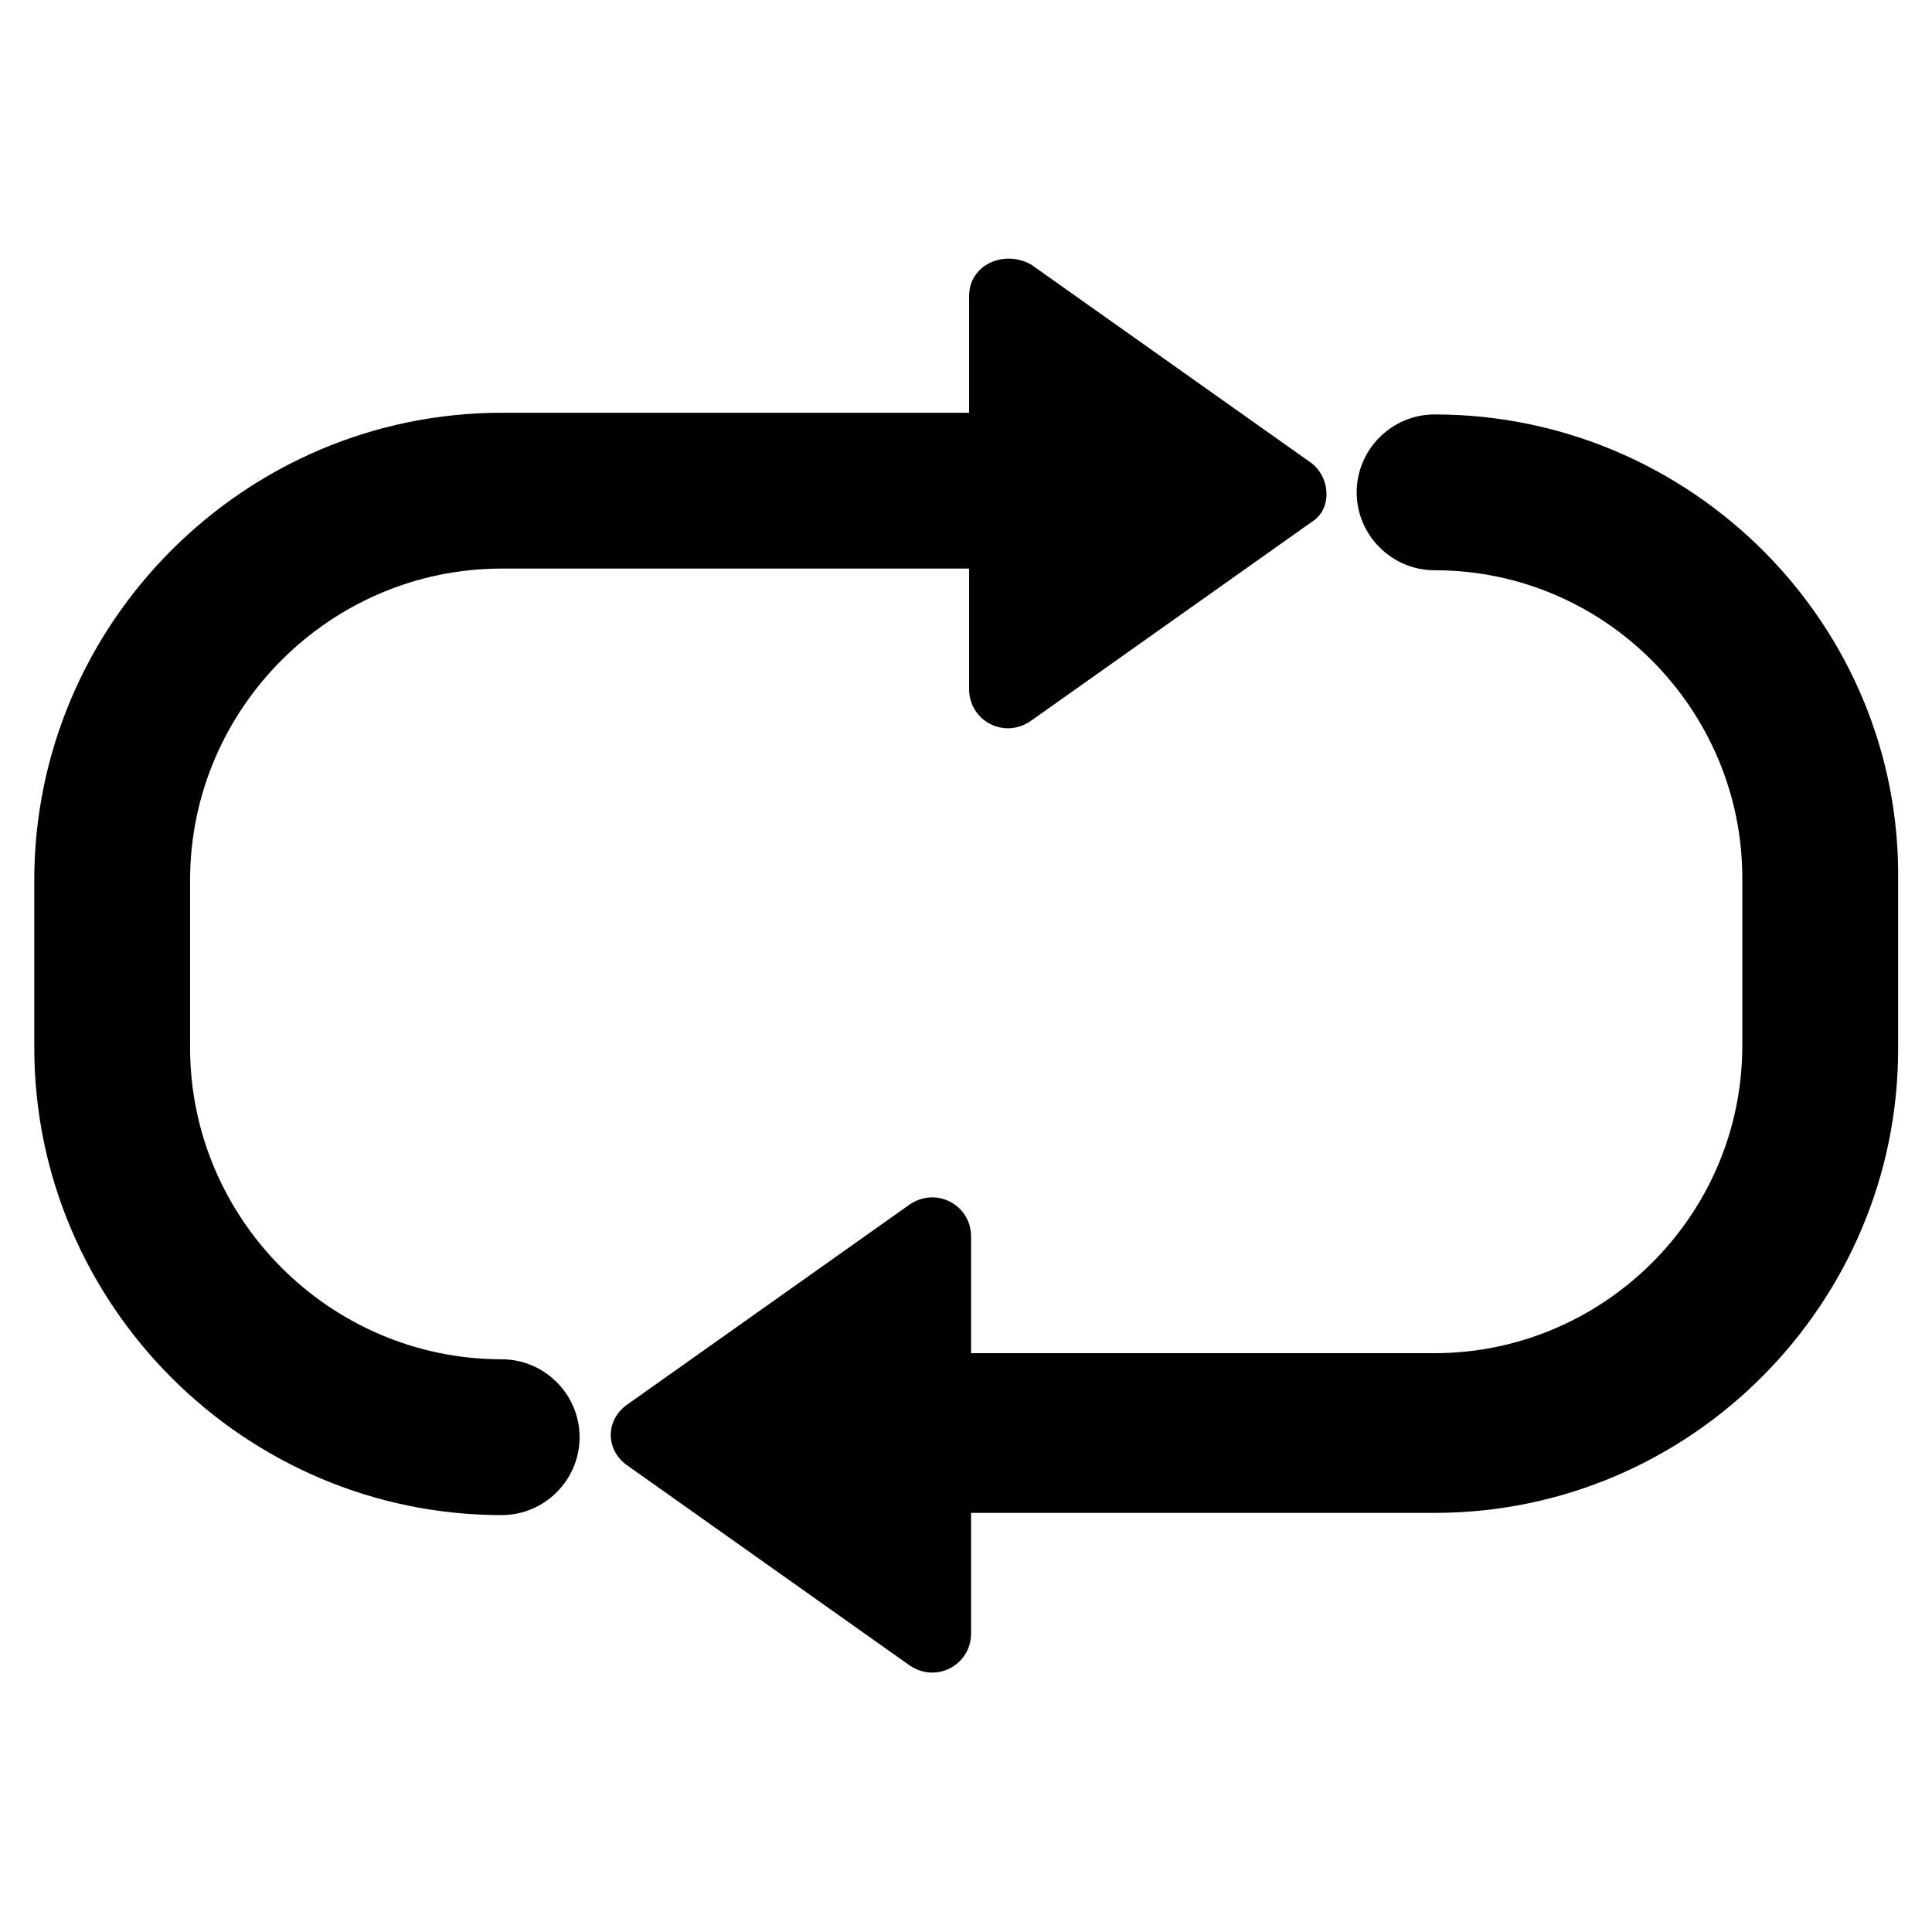
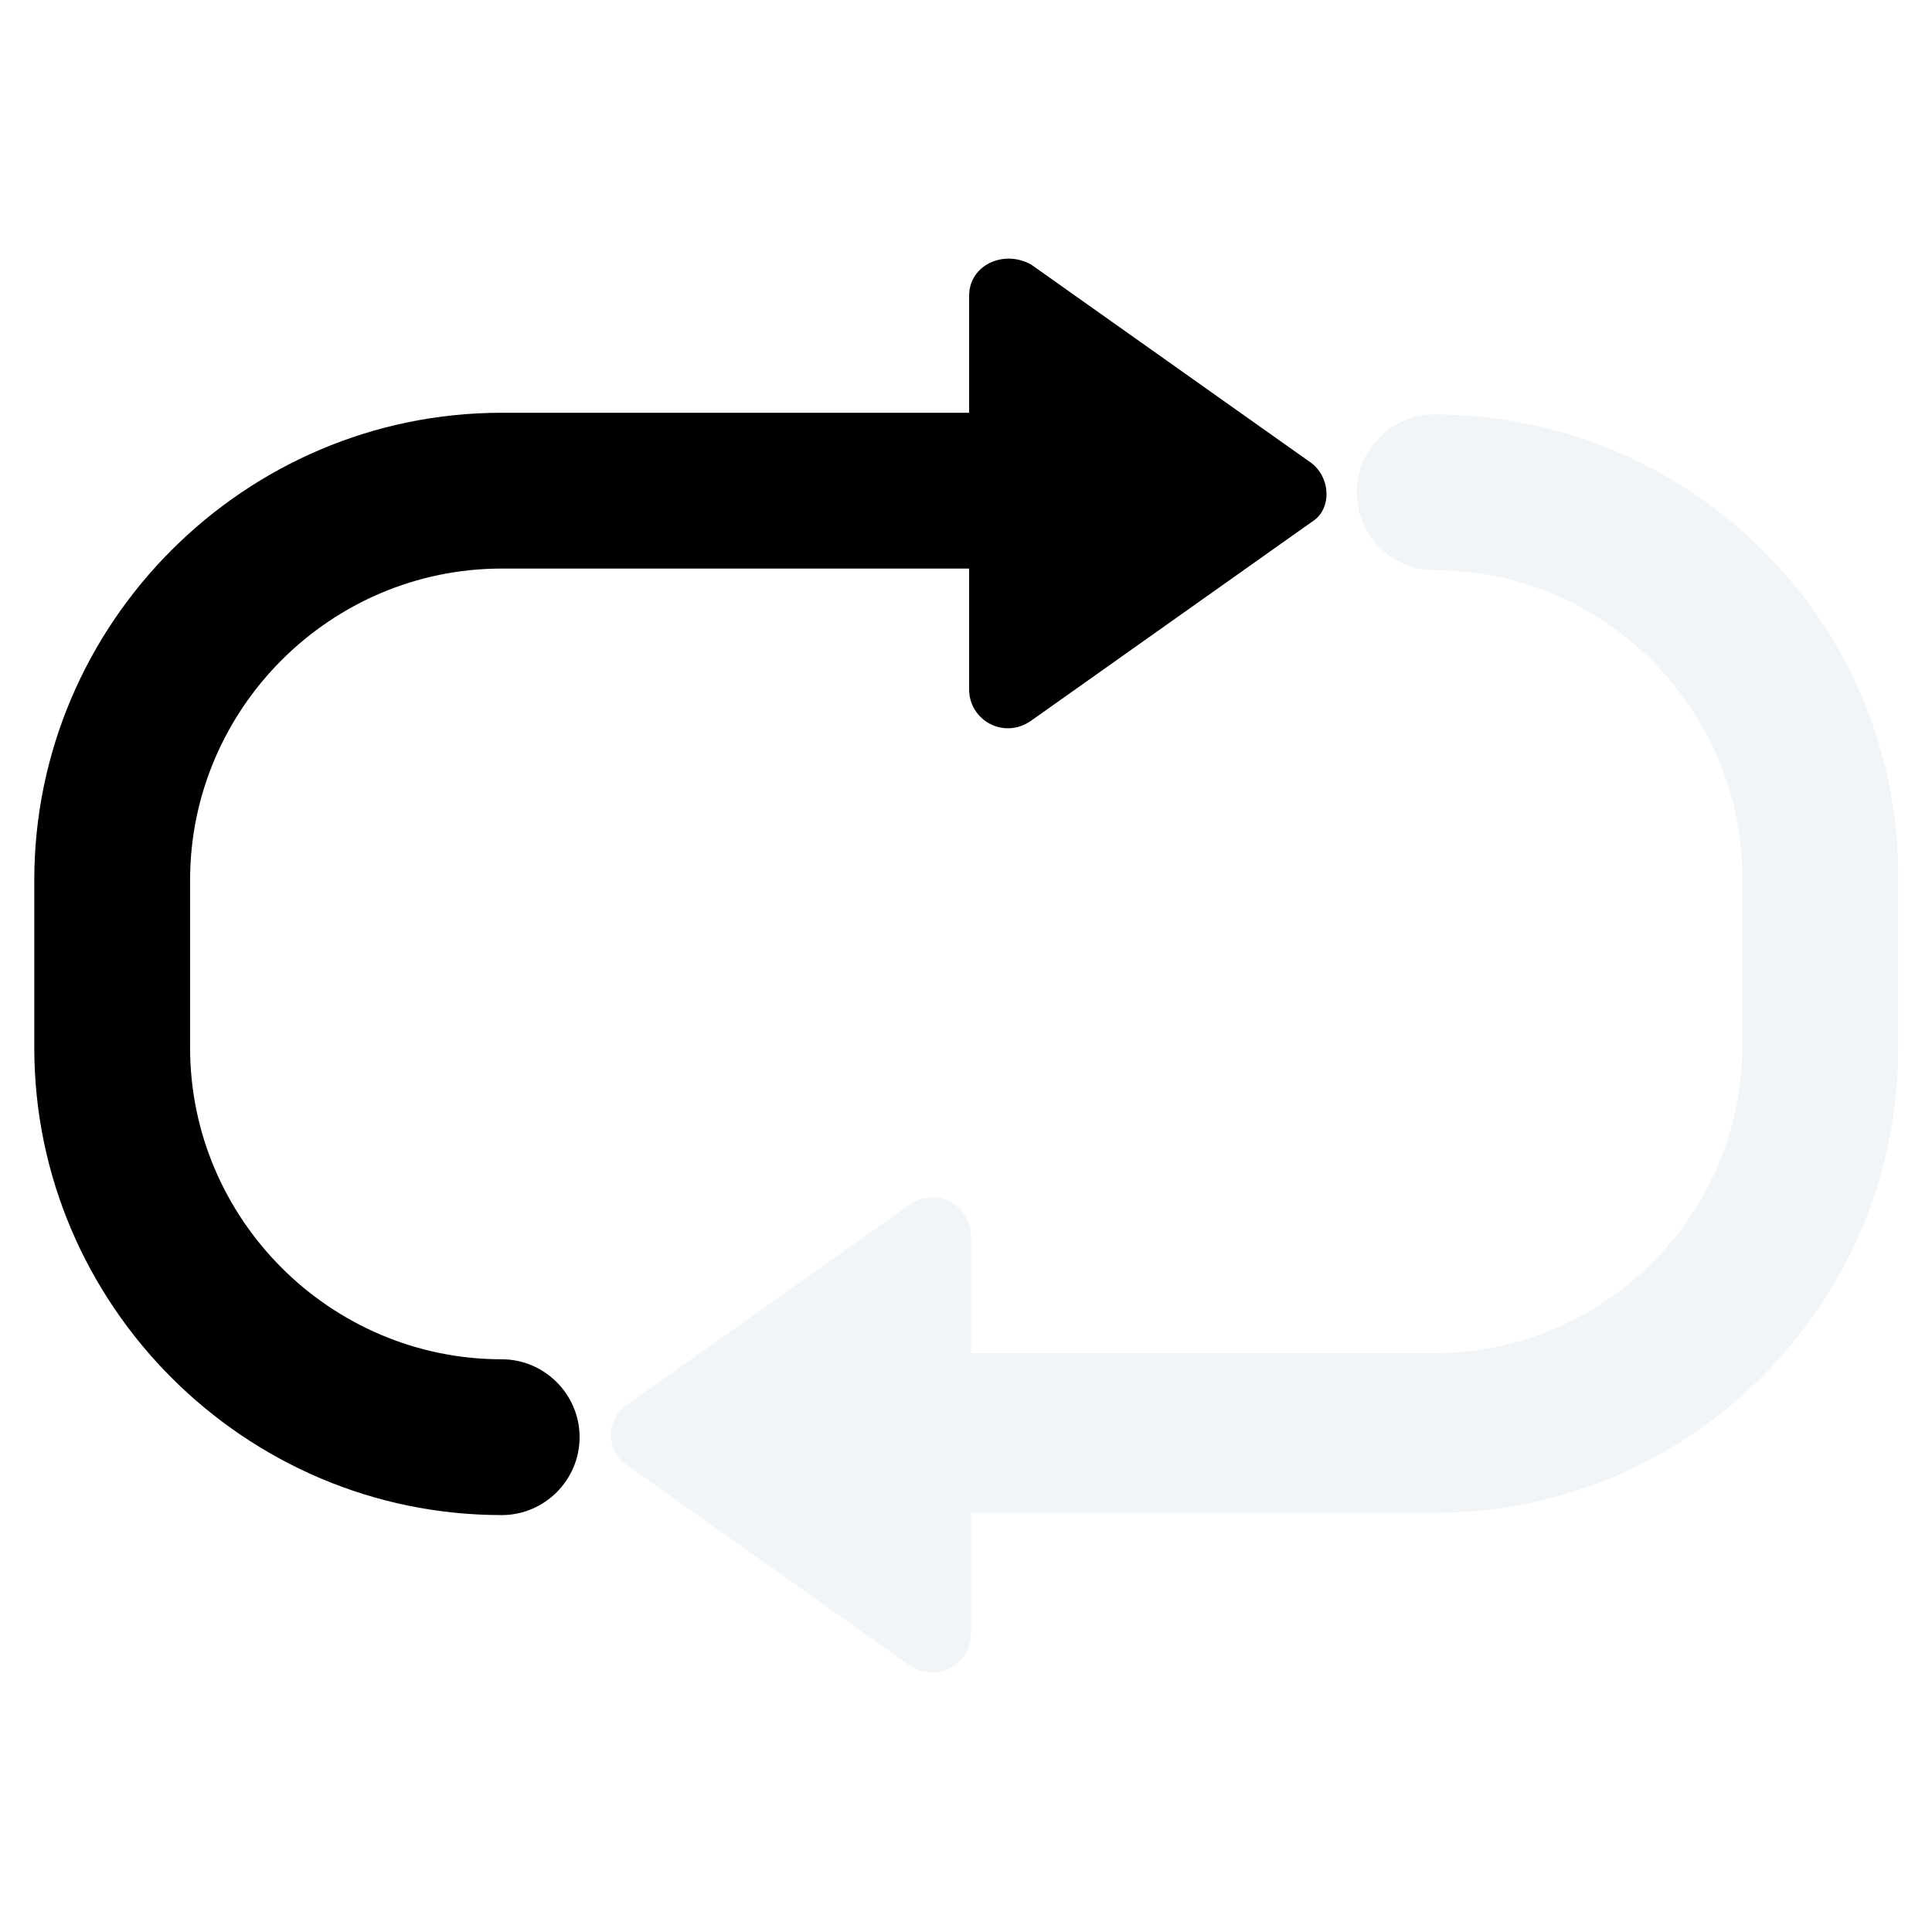
<svg xmlns="http://www.w3.org/2000/svg" width="124" height="124" viewBox="0 0 124 124" fill="none">
  <path d="M84.2 29.742l-18-12.75c-1.75-1-4 0-4 2v7.5h-30c-16.5 0-30 13.5-30 30v10.75c0 16.5 13.5 30 30 30 2.75 0 5-2.25 5-5s-2.25-5-5-5c-11 0-20-9-20-20v-10.75c0-11 9-20 20-20h30v7.75c0 2 2.25 3.25 4 2l18-12.75c1.25-.75 1.25-2.75 0-3.75z" fill="currentColor" />
-   <path d="M92.075 26.6c-2.75 0-5 2.25-5 5s2.25 5 5 5c11 0 19.75 9 19.75 19.75V67.1c0 11-9 19.75-19.75 19.75h-29.75v-7.5c0-2-2.25-3.25-4-2l-18 12.75c-1.5 1-1.5 3 0 4l18 12.75c1.75 1.25 4 0 4-2V97.1h29.75c16.5 0 29.75-13.5 29.75-29.75V56.6c.25-16.5-13.25-30-29.75-30z" fill="currentColor" />
+   <path d="M92.075 26.6c-2.75 0-5 2.25-5 5s2.25 5 5 5c11 0 19.75 9 19.75 19.75V67.1c0 11-9 19.75-19.75 19.75h-29.75v-7.5c0-2-2.25-3.25-4-2l-18 12.75c-1.5 1-1.5 3 0 4l18 12.75c1.75 1.25 4 0 4-2V97.1h29.75c16.5 0 29.75-13.5 29.75-29.75V56.6c.25-16.5-13.25-30-29.75-30z" fill="#ecf0f3b3" />
</svg>
